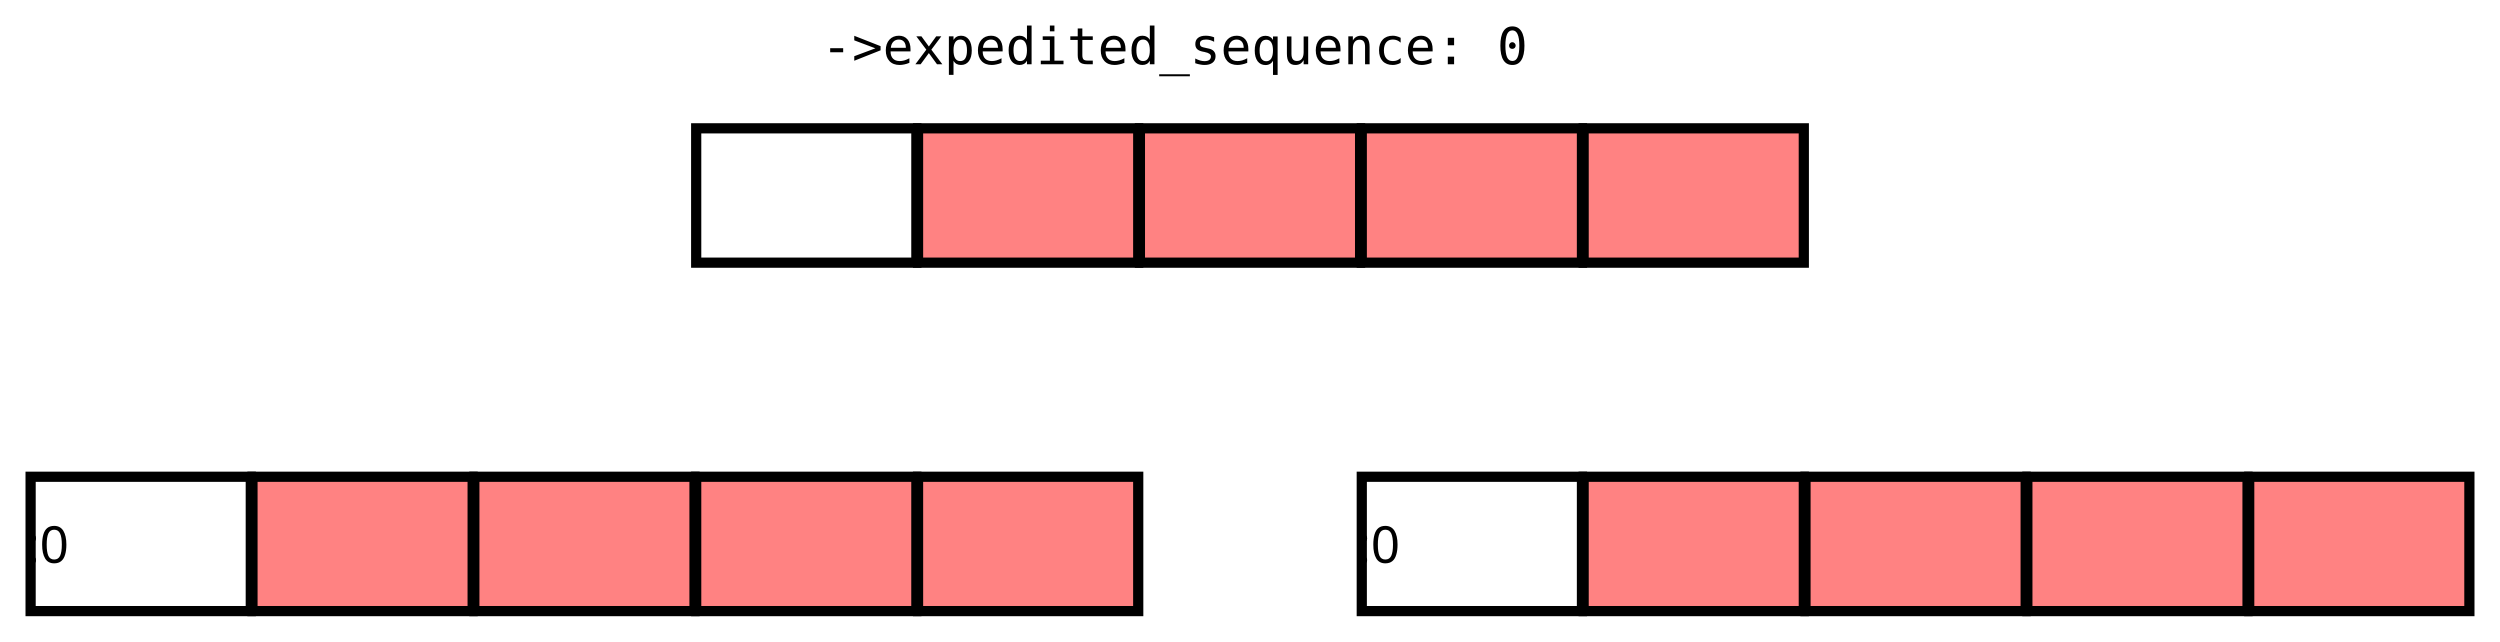
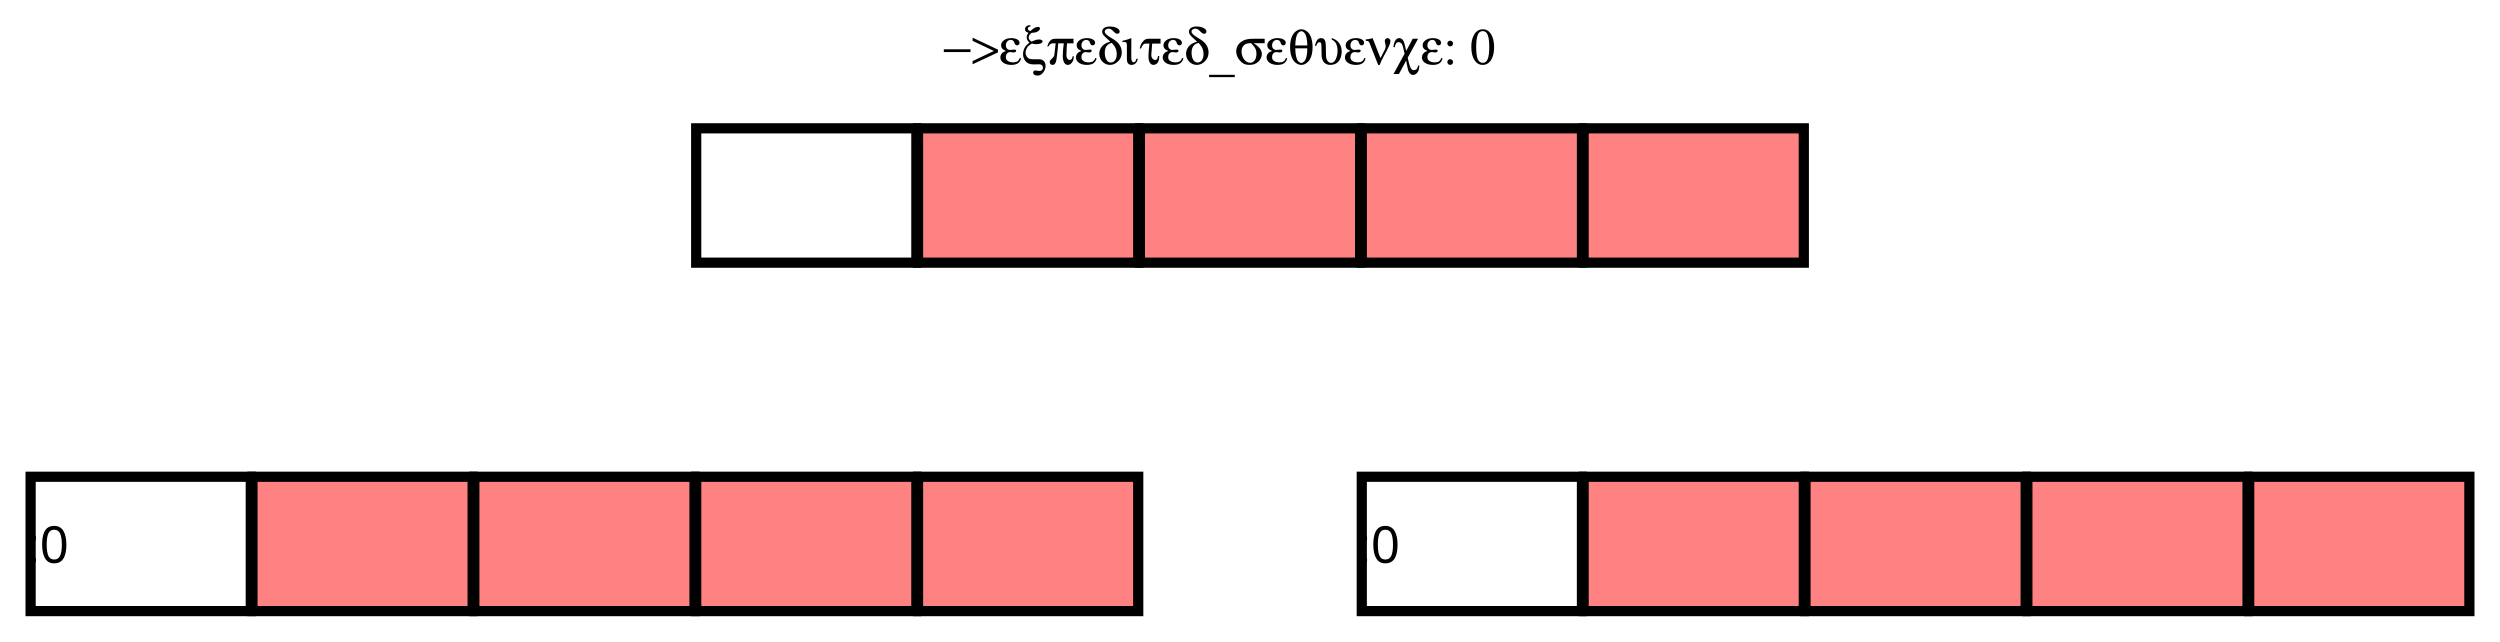
<svg xmlns="http://www.w3.org/2000/svg" width="490.051" height="125.787" id="svg2" version="1.1">
  <defs id="defs4">
    <marker orient="auto" refY="0" refX="0" id="Arrow2Lend" style="overflow:visible">
      <path id="path3792" style="fill-rule:evenodd;stroke-width:0.625;stroke-linejoin:round" d="M 8.719,4.034 -2.207,0.016 8.719,-4.002 c -1.745,2.372 -1.735,5.617 -6e-7,8.035 z" transform="matrix(-1.1,0,0,-1.1,-1.1,0)" />
    </marker>
    <marker orient="auto" refY="0" refX="0" id="Arrow2Lstart" style="overflow:visible">
      <path id="path3789" style="fill-rule:evenodd;stroke-width:0.625;stroke-linejoin:round" d="M 8.719,4.034 -2.207,0.016 8.719,-4.002 c -1.745,2.372 -1.735,5.617 -6e-7,8.035 z" transform="matrix(1.1,0,0,1.1,1.1,0)" />
    </marker>
    <marker orient="auto" refY="0" refX="0" id="Arrow2Lstart-4" style="overflow:visible">
      <path id="path3789-9" style="fill-rule:evenodd;stroke-width:0.625;stroke-linejoin:round" d="M 8.719,4.034 -2.207,0.016 8.719,-4.002 c -1.745,2.372 -1.735,5.617 -6e-7,8.035 z" transform="matrix(1.1,0,0,1.1,1.1,0)" />
    </marker>
    <marker orient="auto" refY="0" refX="0" id="Arrow2Lend-4" style="overflow:visible">
      <path id="path3792-4" style="fill-rule:evenodd;stroke-width:0.625;stroke-linejoin:round" d="M 8.719,4.034 -2.207,0.016 8.719,-4.002 c -1.745,2.372 -1.735,5.617 -6e-7,8.035 z" transform="matrix(-1.1,0,0,-1.1,-1.1,0)" />
    </marker>
  </defs>
  <g id="layer1" transform="translate(-117.0846,-249.9205)">
-     <flowRoot xml:space="preserve" id="flowRoot2985" style="font-size:10px;font-style:normal;font-variant:normal;font-weight:normal;font-stretch:normal;text-align:center;line-height:125%;letter-spacing:0px;word-spacing:0px;writing-mode:lr-tb;text-anchor:middle;fill:#000000;fill-opacity:1;stroke:none;font-family:monospace;-inkscape-font-specification:monospace">
+     <flowRoot xml:space="preserve" id="flowRoot2985" style="font-size:10px;font-style:normal;font-variant:normal;font-weight:normal;font-stretch:normal;text-align:center;line-height:125%;letter-spacing:0px;word-spacing:0px;writing-mode:lr-tb;text-anchor:middle;fill:#000000;fill-opacity:1;stroke:none;font-family:Symbol;-inkscape-font-specification:Symbol">
      <flowRegion id="flowRegion2987">
        <rect id="rect2989" width="82.857" height="11.429" x="240" y="492.362" />
      </flowRegion>
      <flowPara id="flowPara2991" />
    </flowRoot>
-     <text xml:space="preserve" style="font-size:10px;font-style:normal;font-variant:normal;font-weight:normal;font-stretch:normal;text-align:center;line-height:125%;letter-spacing:0px;word-spacing:0px;writing-mode:lr-tb;text-anchor:middle;fill:#000000;fill-opacity:1;stroke:none;font-family:monospace;-inkscape-font-specification:monospace" x="362.371" y="262.518" id="text4441">
+     <text xml:space="preserve" style="font-size:10px;font-style:normal;font-variant:normal;font-weight:normal;font-stretch:normal;text-align:center;line-height:125%;letter-spacing:0px;word-spacing:0px;writing-mode:lr-tb;text-anchor:middle;fill:#000000;fill-opacity:1;stroke:none;font-family:Symbol;-inkscape-font-specification:Symbol" x="362.371" y="262.518" id="text4441">
      <tspan id="tspan4443" x="362.371" y="262.518">-&gt;expedited_sequence: 0</tspan>
    </text>
    <rect style="fill:none;stroke:#000000;stroke-width:2;stroke-miterlimit:4;stroke-opacity:1;stroke-dasharray:none;stroke-dashoffset:0" id="rect3101" width="43.159" height="26.334" x="253.552" y="275.075" />
    <rect style="fill:#ff8282;stroke:#000000;stroke-width:2;stroke-miterlimit:4;stroke-opacity:1;stroke-dasharray:none;stroke-dashoffset:0;fill-opacity:1" id="rect3101-3" width="43.159" height="26.334" x="297.041" y="275.075" />
    <rect style="fill:#ff8282;stroke:#000000;stroke-width:2;stroke-miterlimit:4;stroke-opacity:1;stroke-dasharray:none;stroke-dashoffset:0;fill-opacity:1" id="rect3101-3-6" width="43.159" height="26.334" x="427.509" y="275.075" />
    <rect style="fill:#ff8282;stroke:#000000;stroke-width:2;stroke-miterlimit:4;stroke-opacity:1;stroke-dasharray:none;stroke-dashoffset:0;fill-opacity:1" id="rect3101-3-6-7" width="43.159" height="26.334" x="384.02" y="275.075" />
    <rect style="fill:#ff8282;stroke:#000000;stroke-width:2;stroke-miterlimit:4;stroke-opacity:1;stroke-dasharray:none;stroke-dashoffset:0;fill-opacity:1" id="rect3101-3-6-7-5" width="43.159" height="26.334" x="340.531" y="275.075" />
    <g id="g3997" transform="translate(-0.8729553,0)">
      <rect y="343.374" x="123.958" height="26.334" width="43.159" id="rect3101-35" style="fill:none;stroke:#000000;stroke-width:2;stroke-miterlimit:4;stroke-opacity:1;stroke-dasharray:none;stroke-dashoffset:0" />
      <rect y="343.374" x="167.447" height="26.334" width="43.159" id="rect3101-3-62" style="fill:#ff8282;stroke:#000000;stroke-width:2;stroke-miterlimit:4;stroke-opacity:1;stroke-dasharray:none;stroke-dashoffset:0;fill-opacity:1" />
      <rect y="343.374" x="297.914" height="26.334" width="43.159" id="rect3101-3-6-9" style="fill:#ff8282;stroke:#000000;stroke-width:2;stroke-miterlimit:4;stroke-opacity:1;stroke-dasharray:none;stroke-dashoffset:0;fill-opacity:1" />
      <rect y="343.374" x="254.425" height="26.334" width="43.159" id="rect3101-3-6-7-1" style="fill:#ff8282;stroke:#000000;stroke-width:2;stroke-miterlimit:4;stroke-opacity:1;stroke-dasharray:none;stroke-dashoffset:0;fill-opacity:1" />
      <rect y="343.374" x="210.936" height="26.334" width="43.159" id="rect3101-3-6-7-5-2" style="fill:#ff8282;stroke:#000000;stroke-width:2;stroke-miterlimit:4;stroke-opacity:1;stroke-dasharray:none;stroke-dashoffset:0;fill-opacity:1" />
      <text xml:space="preserve" style="font-size:20px;font-style:normal;font-weight:normal;text-align:center;line-height:125%;letter-spacing:0px;word-spacing:0px;text-anchor:middle;fill:#000000;fill-opacity:1;stroke:none;font-family:Sans" x="145.454" y="360.252" id="text3013">
        <tspan id="tspan3015" x="145.454" y="360.252" style="font-size:10px">:0</tspan>
      </text>
    </g>
    <g id="g3997-7" transform="translate(260.0622,0)">
      <rect y="343.374" x="123.958" height="26.334" width="43.159" id="rect3101-35-0" style="fill:none;stroke:#000000;stroke-width:2;stroke-miterlimit:4;stroke-opacity:1;stroke-dasharray:none;stroke-dashoffset:0" />
      <rect y="343.374" x="167.447" height="26.334" width="43.159" id="rect3101-3-62-9" style="fill:#ff8282;stroke:#000000;stroke-width:2;stroke-miterlimit:4;stroke-opacity:1;stroke-dasharray:none;stroke-dashoffset:0;fill-opacity:1" />
      <rect y="343.374" x="297.914" height="26.334" width="43.159" id="rect3101-3-6-9-3" style="fill:#ff8282;stroke:#000000;stroke-width:2;stroke-miterlimit:4;stroke-opacity:1;stroke-dasharray:none;stroke-dashoffset:0;fill-opacity:1" />
      <rect y="343.374" x="254.425" height="26.334" width="43.159" id="rect3101-3-6-7-1-6" style="fill:#ff8282;stroke:#000000;stroke-width:2;stroke-miterlimit:4;stroke-opacity:1;stroke-dasharray:none;stroke-dashoffset:0;fill-opacity:1" />
      <rect y="343.374" x="210.936" height="26.334" width="43.159" id="rect3101-3-6-7-5-2-0" style="fill:#ff8282;stroke:#000000;stroke-width:2;stroke-miterlimit:4;stroke-opacity:1;stroke-dasharray:none;stroke-dashoffset:0;fill-opacity:1" />
      <text xml:space="preserve" style="font-size:20px;font-style:normal;font-weight:normal;text-align:center;line-height:125%;letter-spacing:0px;word-spacing:0px;text-anchor:middle;fill:#000000;fill-opacity:1;stroke:none;font-family:Sans" x="145.454" y="360.252" id="text3013-3">
        <tspan id="tspan3015-6" x="145.454" y="360.252" style="font-size:10px">:0</tspan>
      </text>
    </g>
  </g>
</svg>
